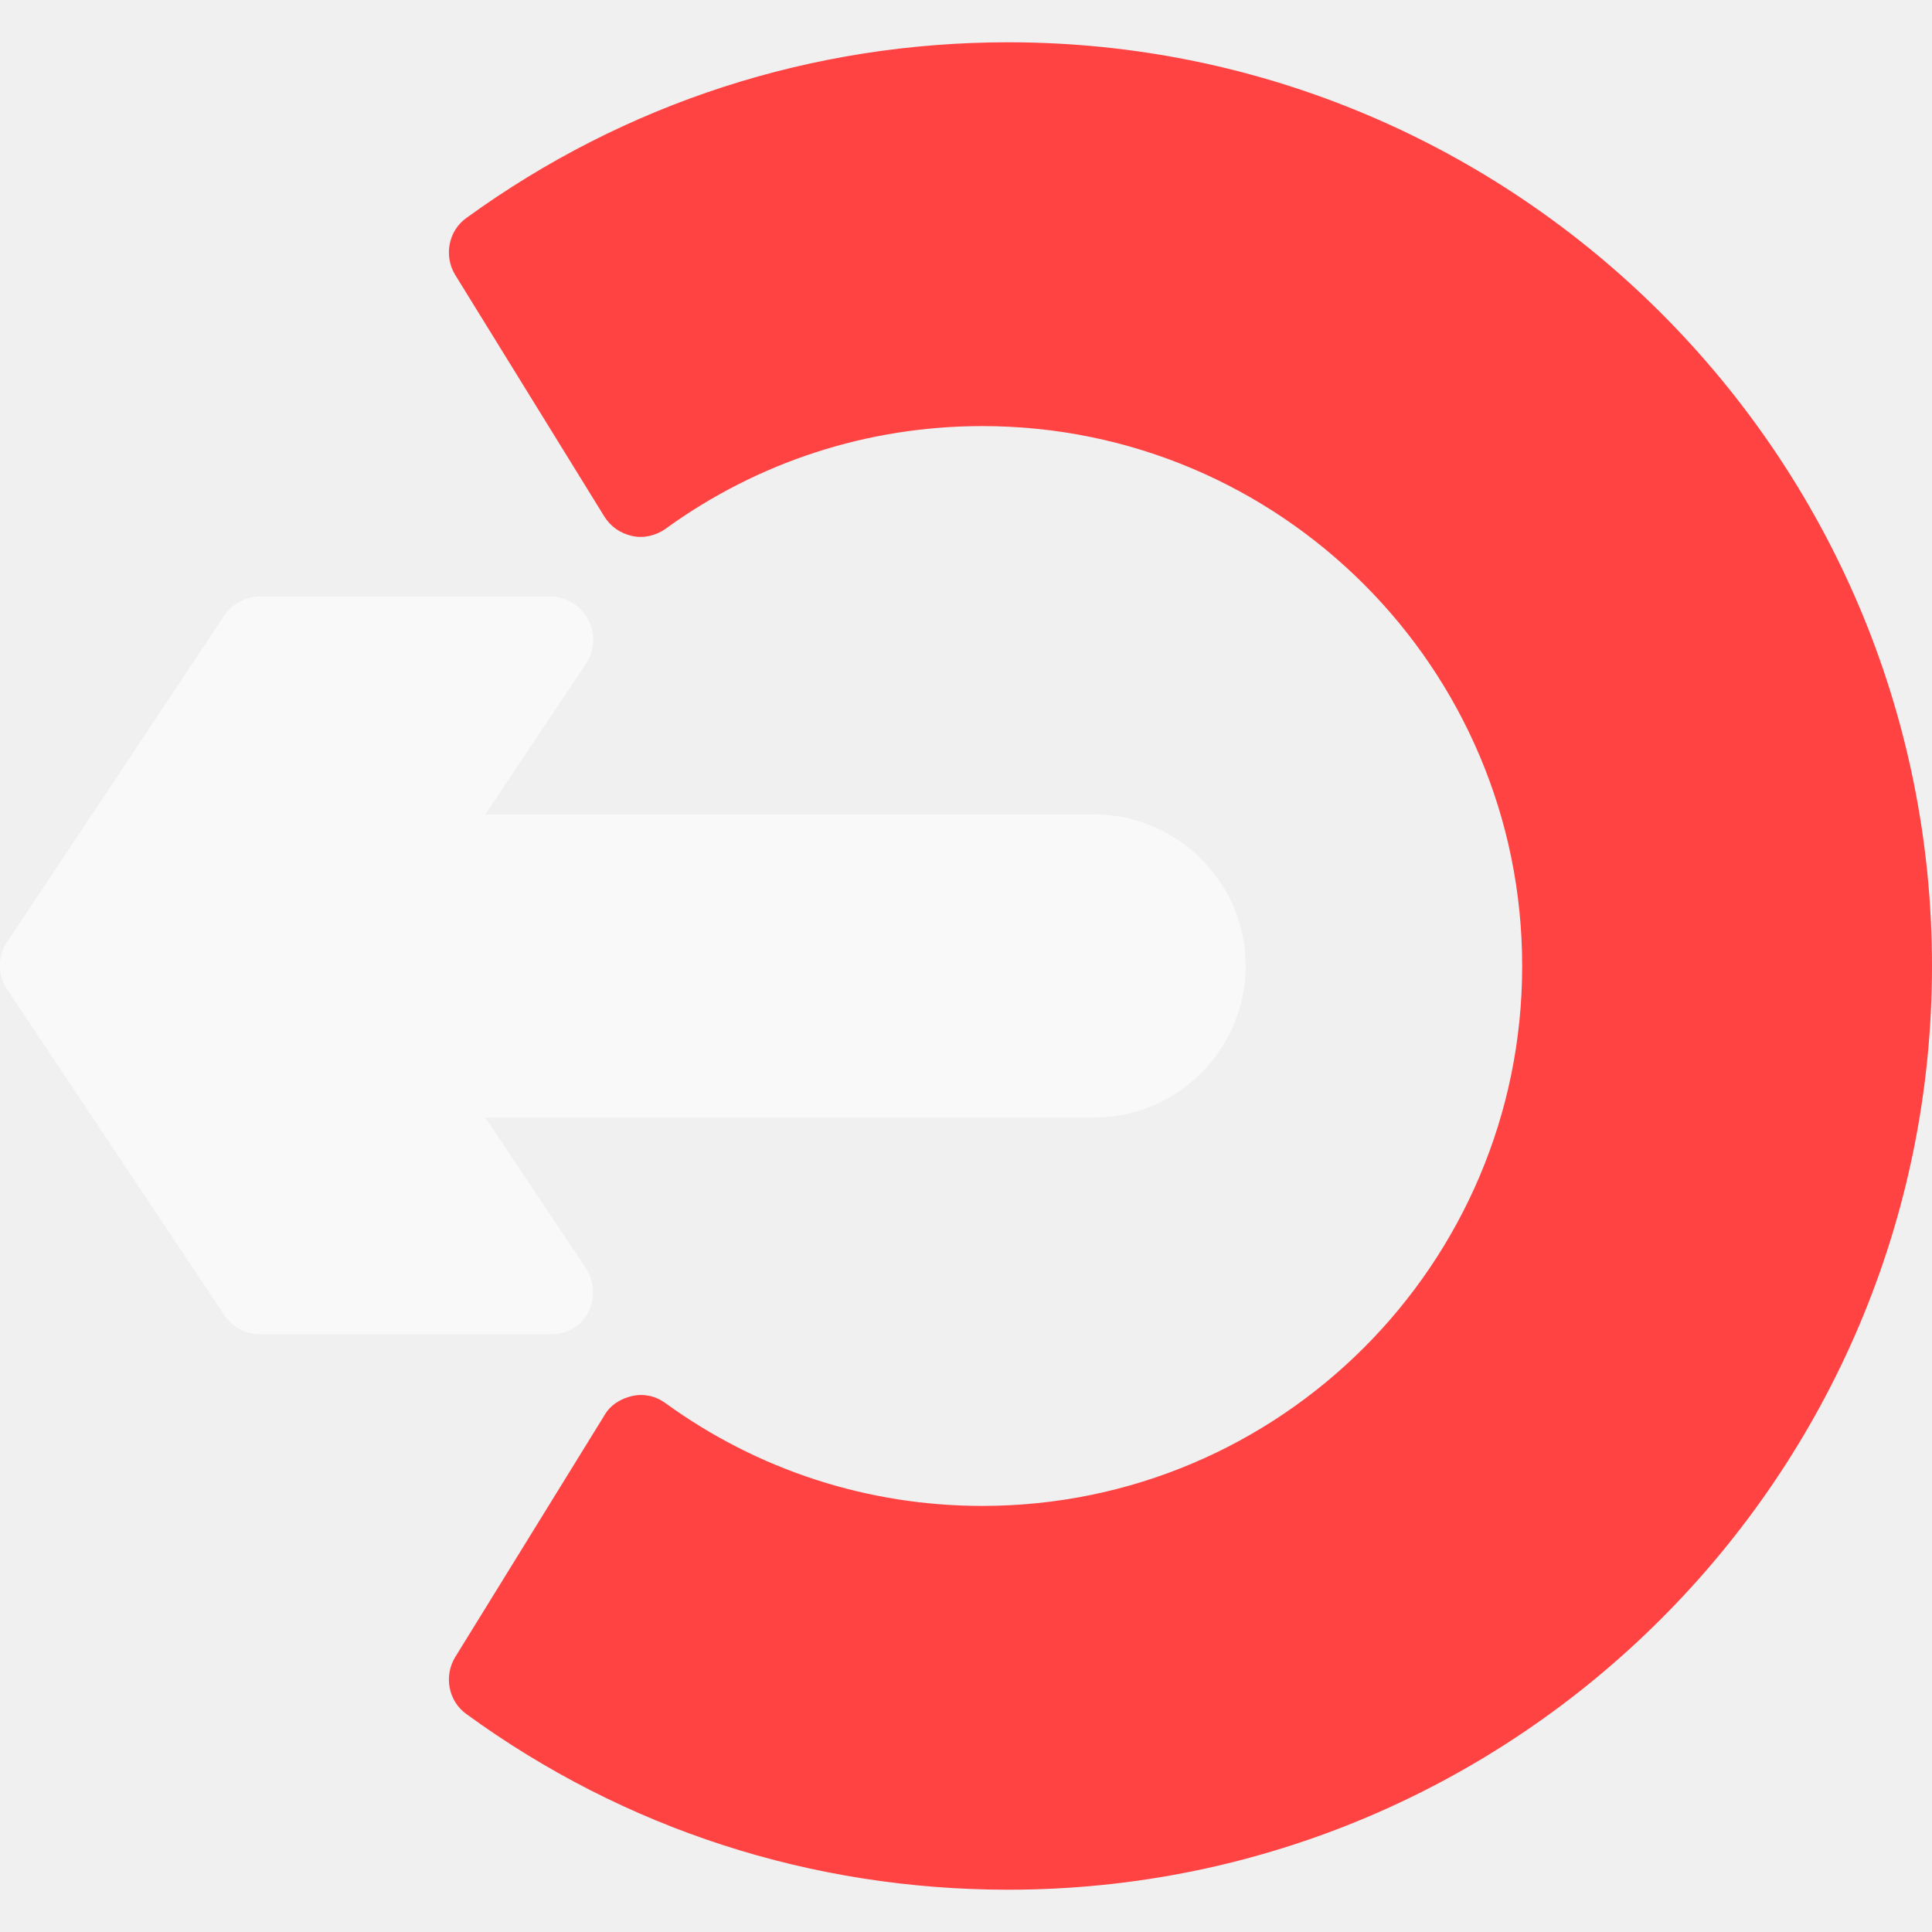
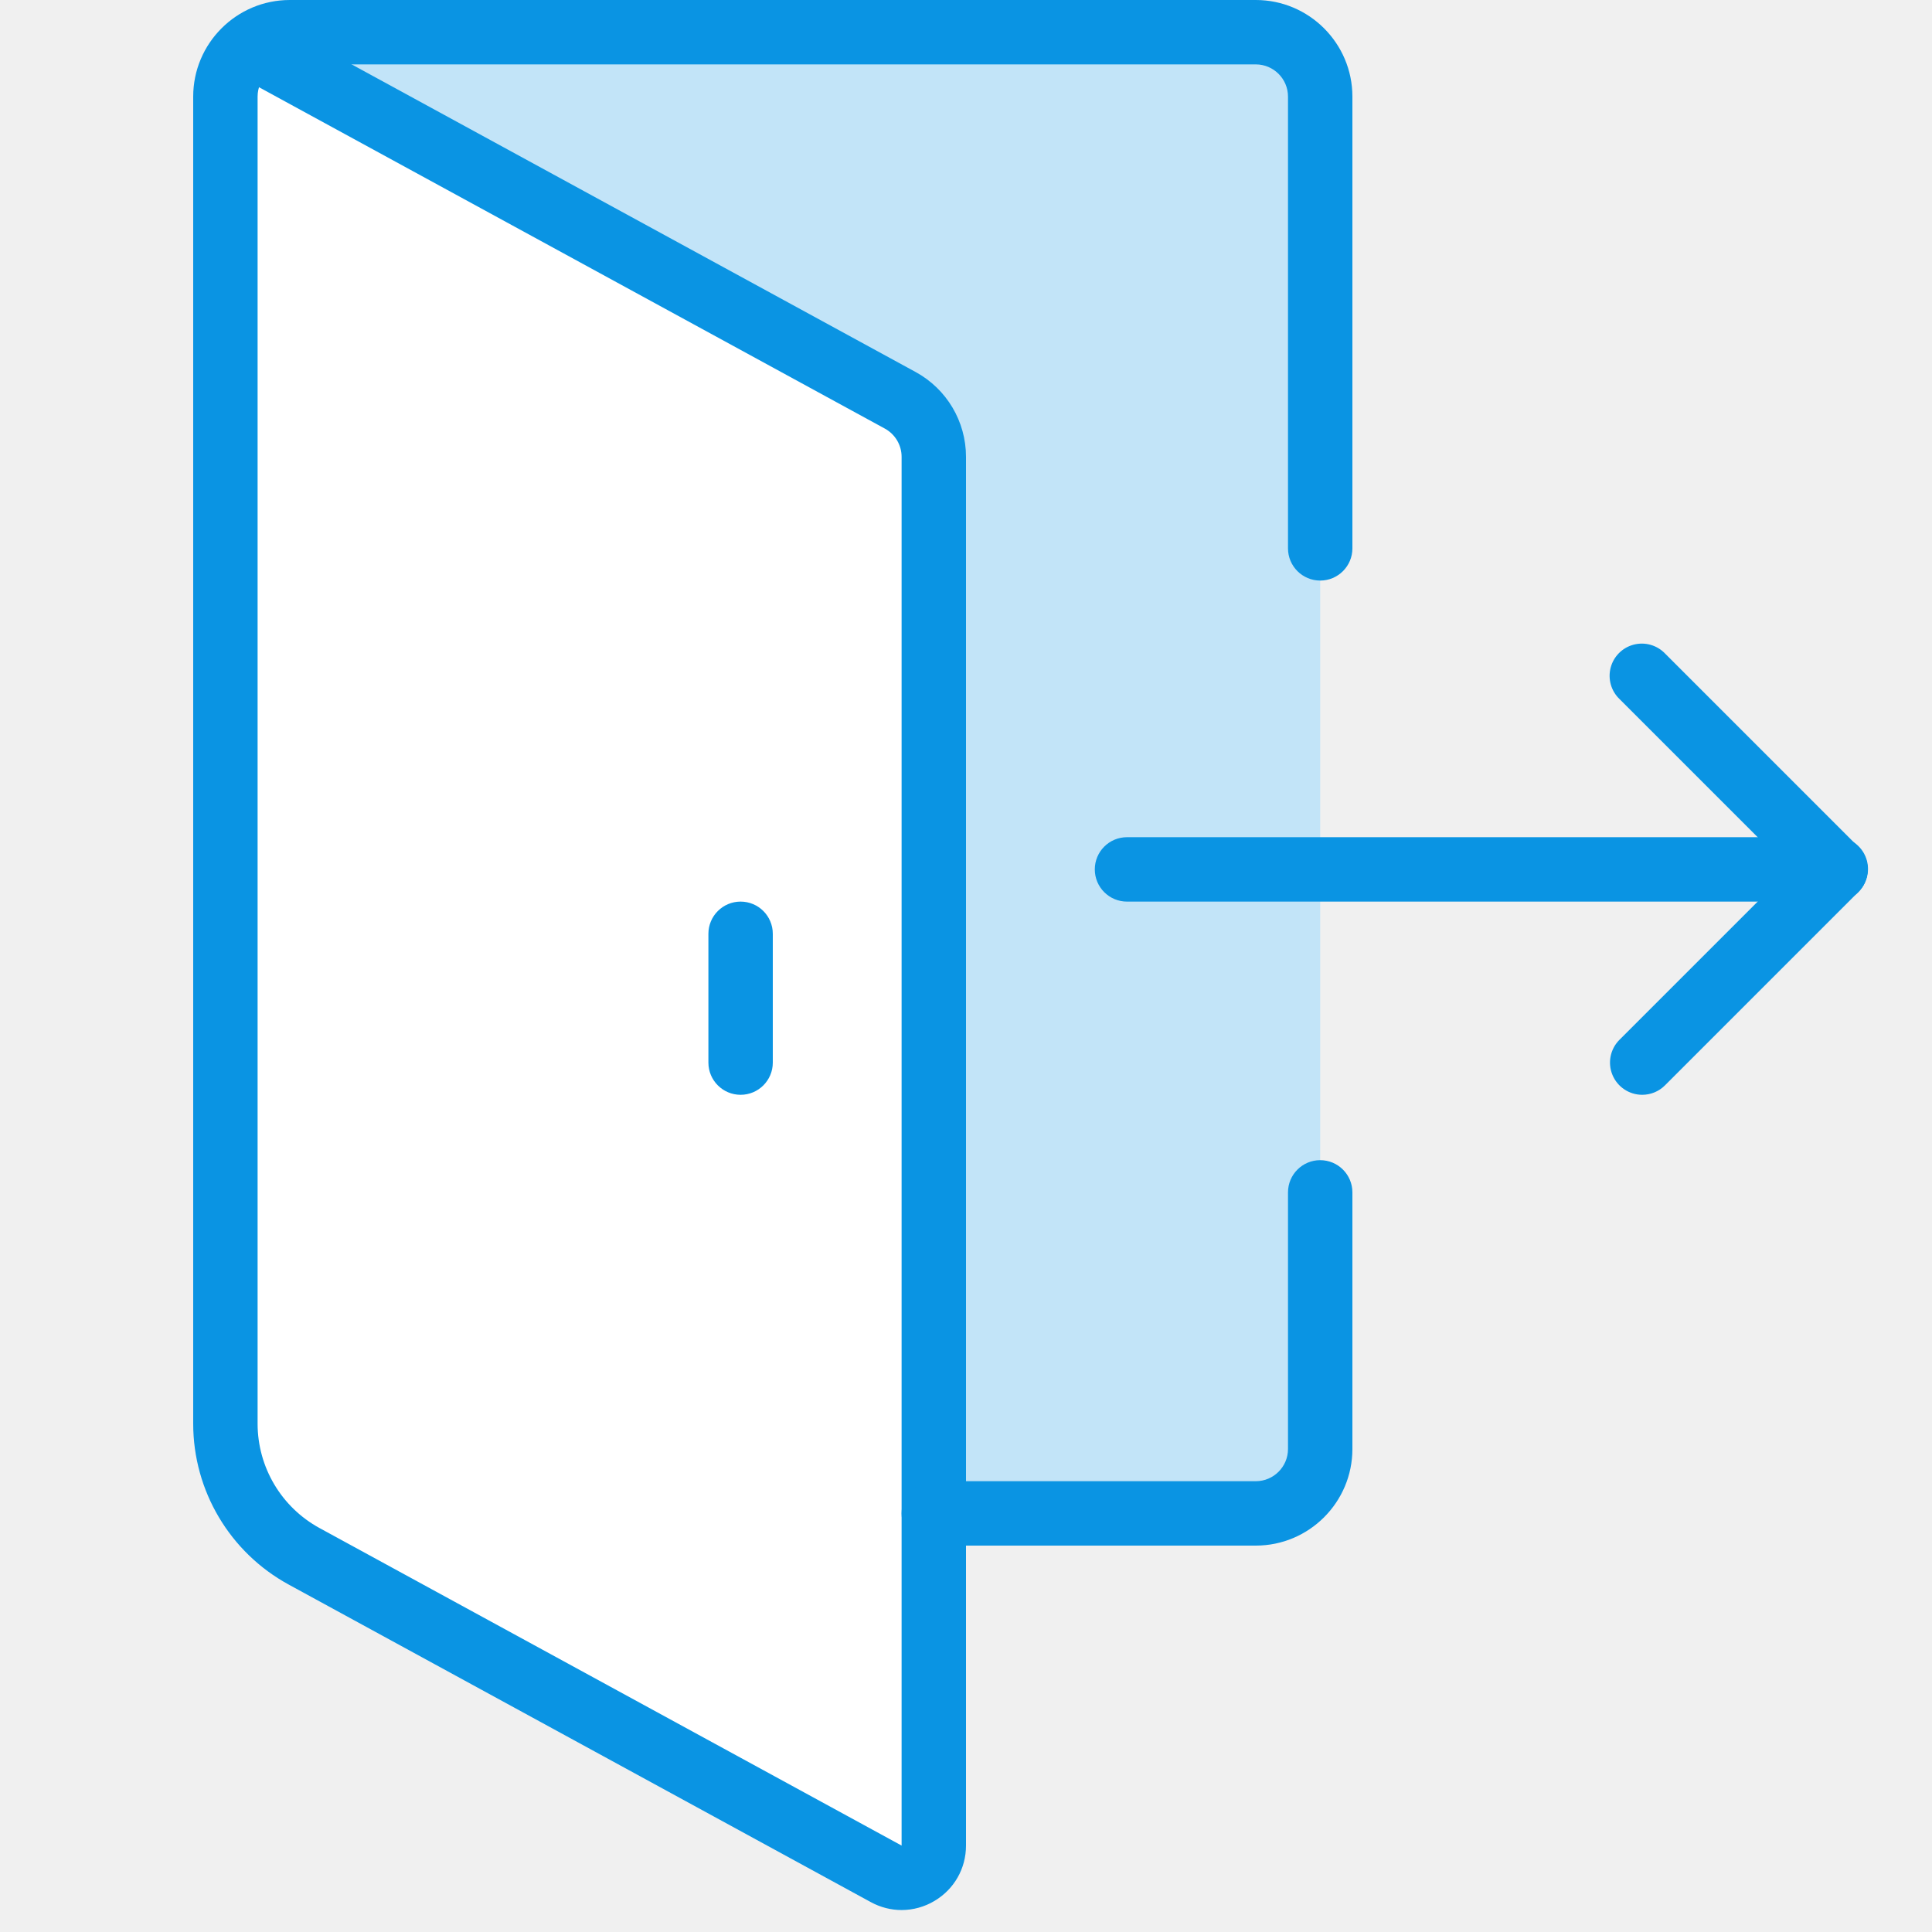
- <svg xmlns="http://www.w3.org/2000/svg" viewBox="0 0 297 297">
-   <path d="M155 6.5c-30.1 0-58.9 9.3-83.3 27-2.8 2-3.5 5.9-1.7 8.8l22.9 37.1c1 1.6 2.5 2.6 4.3 3 1.8.4 3.7-.1 5.1-1.1C116.5 71 133.4 65.5 151 65.5c45.8 0 83 37.2 83 83s-37.2 83-83 83c-17.6 0-34.5-5.5-48.7-15.8-1.5-1.1-3.3-1.5-5.1-1.1-1.8.4-3.4 1.4-4.3 3L70 254.7c-1.8 2.9-1.1 6.8 1.7 8.8 24.3 17.7 53.1 27 83.3 27 78.3 0 142-63.7 142-142s-63.7-142-142-142z" fill="#ff4343" />
-   <path d="M90.4 201.8c1.1-2.1 1-4.7-.3-6.8l-15.5-23.2h93.6c12.8 0 23.3-10.5 23.3-23.3s-10.5-23.3-23.3-23.3H74.6L90.1 102c1.3-2 1.5-4.6.3-6.8-1.1-2.1-3.4-3.5-5.8-3.5H40c-2.2 0-4.3 1.1-5.5 2.9L1.1 144.8c-1.5 2.2-1.5 5.1 0 7.3l33.4 50.1c1.2 1.8 3.3 2.9 5.5 2.9h44.6c2.4.1 4.7-1.2 5.8-3.3z" fill="#f9f9f9" />
+ <svg xmlns="http://www.w3.org/2000/svg" height="60" id="Layer_1" version="1.1" width="60" xml:space="preserve">
+   <style>.st2{fill:#0a94e3}</style>
+   <path d="M9 1h30c1.1 0 2 .9 2 2v42c0 1.1-.9 2-2 2H29V14.19c0-.73-.4-1.41-1.04-1.76L8 1.55l-.27-.09C8.08 1.17 8.52 1 9 1z" fill="#c2e4f8" />
+   <path d="M29 47v10.32c0 .75-.81 1.24-1.48.87L9.45 48.33A4.687 4.687 0 0 1 7 44.21V3c0-.62.28-1.17.73-1.54l.27.09 19.96 10.88c.64.35 1.04 1.03 1.04 1.76V47z" fill="#fff" />
+   <path class="st2" d="M57 28H35a1 1 0 1 1 0-2h22a1 1 0 1 1 0 2z" />
+   <path class="st2" d="M51 34a1 1 0 0 1-.707-1.707l6-6a1 1 0 1 1 1.414 1.414l-6 6A.997.997 0 0 1 51 34z" />
+   <path class="st2" d="M57 28a.997.997 0 0 1-.707-.293l-6-6a1 1 0 1 1 1.414-1.414l6 6A1 1 0 0 1 57 28zM29 48a1 1 0 0 1-1-1V14.187a1 1 0 0 0-.521-.877L7.523 2.425A1 1 0 1 1 8.481.669l19.956 10.885A2.999 2.999 0 0 1 30 14.187V47a1 1 0 0 1-1 1z" />
+   <path class="st2" d="M28 59.318c-.327 0-.656-.082-.958-.247l-18.075-9.86A5.692 5.692 0 0 1 6 44.214V3c0-1.654 1.346-3 3-3h30c1.654 0 3 1.346 3 3v14.03a1 1 0 1 1-2 0V3c0-.552-.449-1-1-1H9c-.551 0-1 .448-1 1v41.213c0 1.352.738 2.596 1.925 3.243L28 57.316V47a1 1 0 0 1 1-1h10c.551 0 1-.448 1-1v-7.97a1 1 0 1 1 2 0V45c0 1.654-1.346 3-3 3h-9v9.315c0 .713-.366 1.356-.979 1.72a1.994 1.994 0 0 1-1.02.283z" />
+   <path class="st2" d="M23 34a1 1 0 0 1-1-1v-4a1 1 0 1 1 2 0v4a1 1 0 0 1-1 1z" />
</svg>
